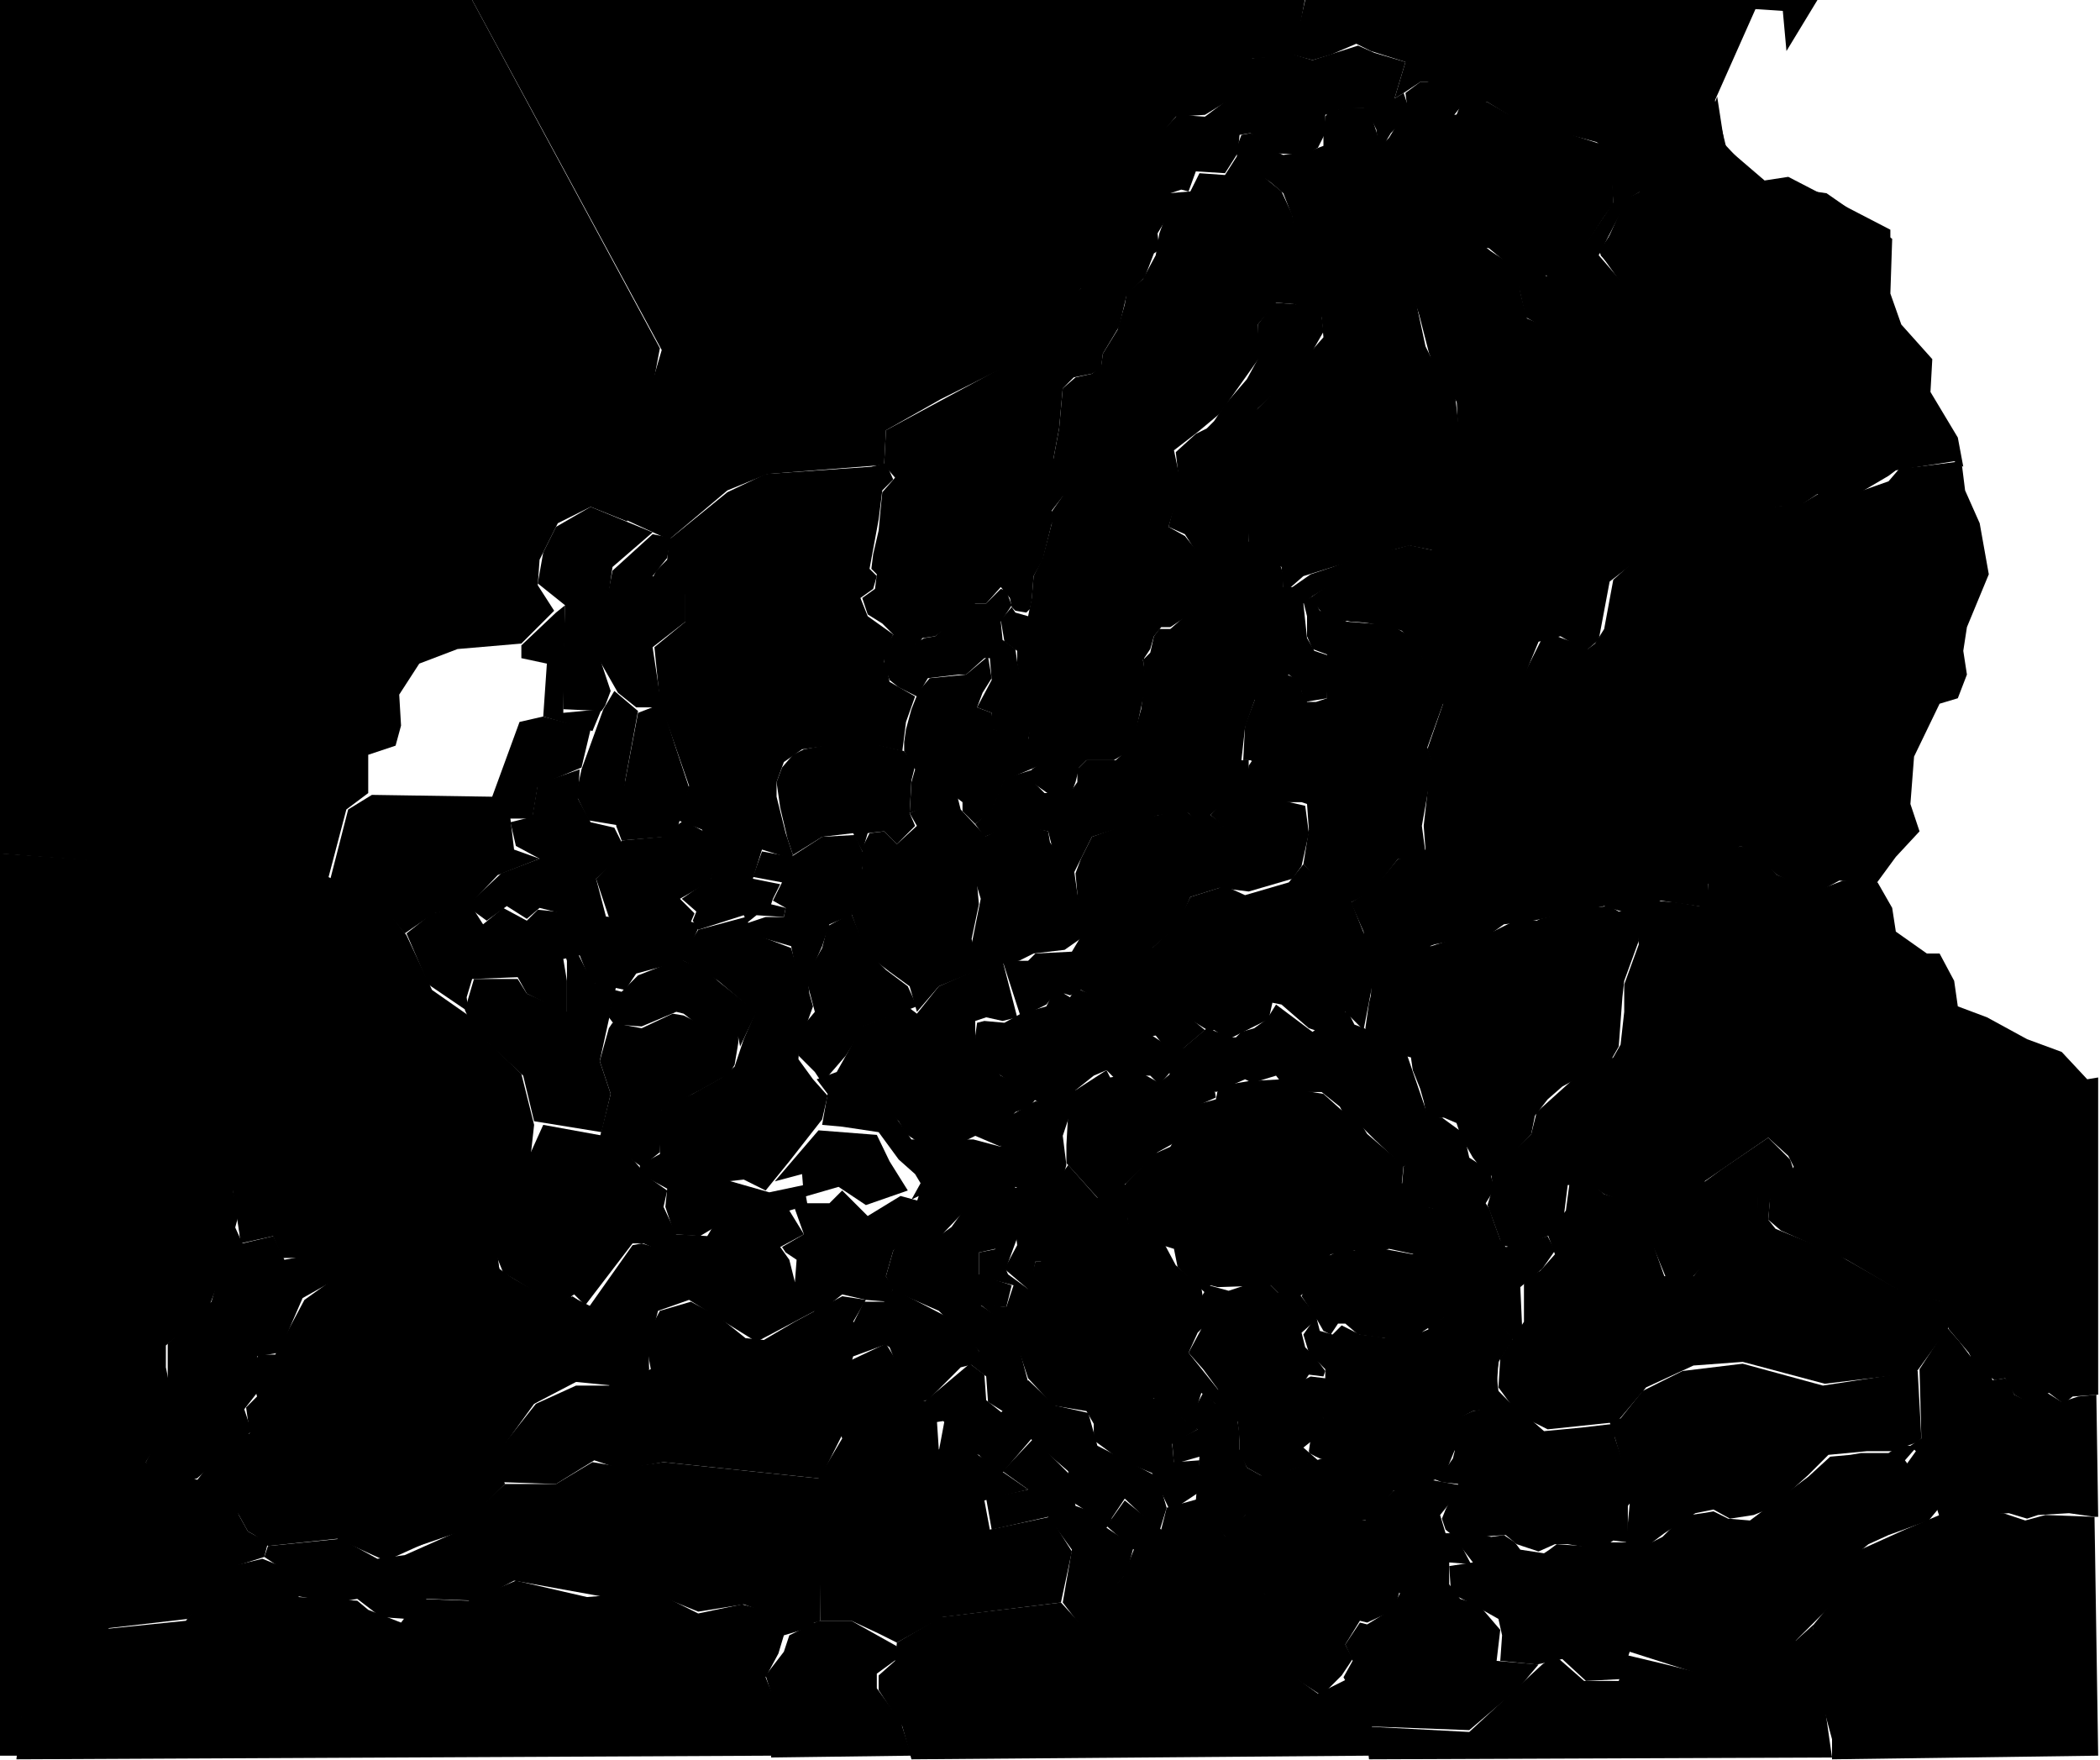
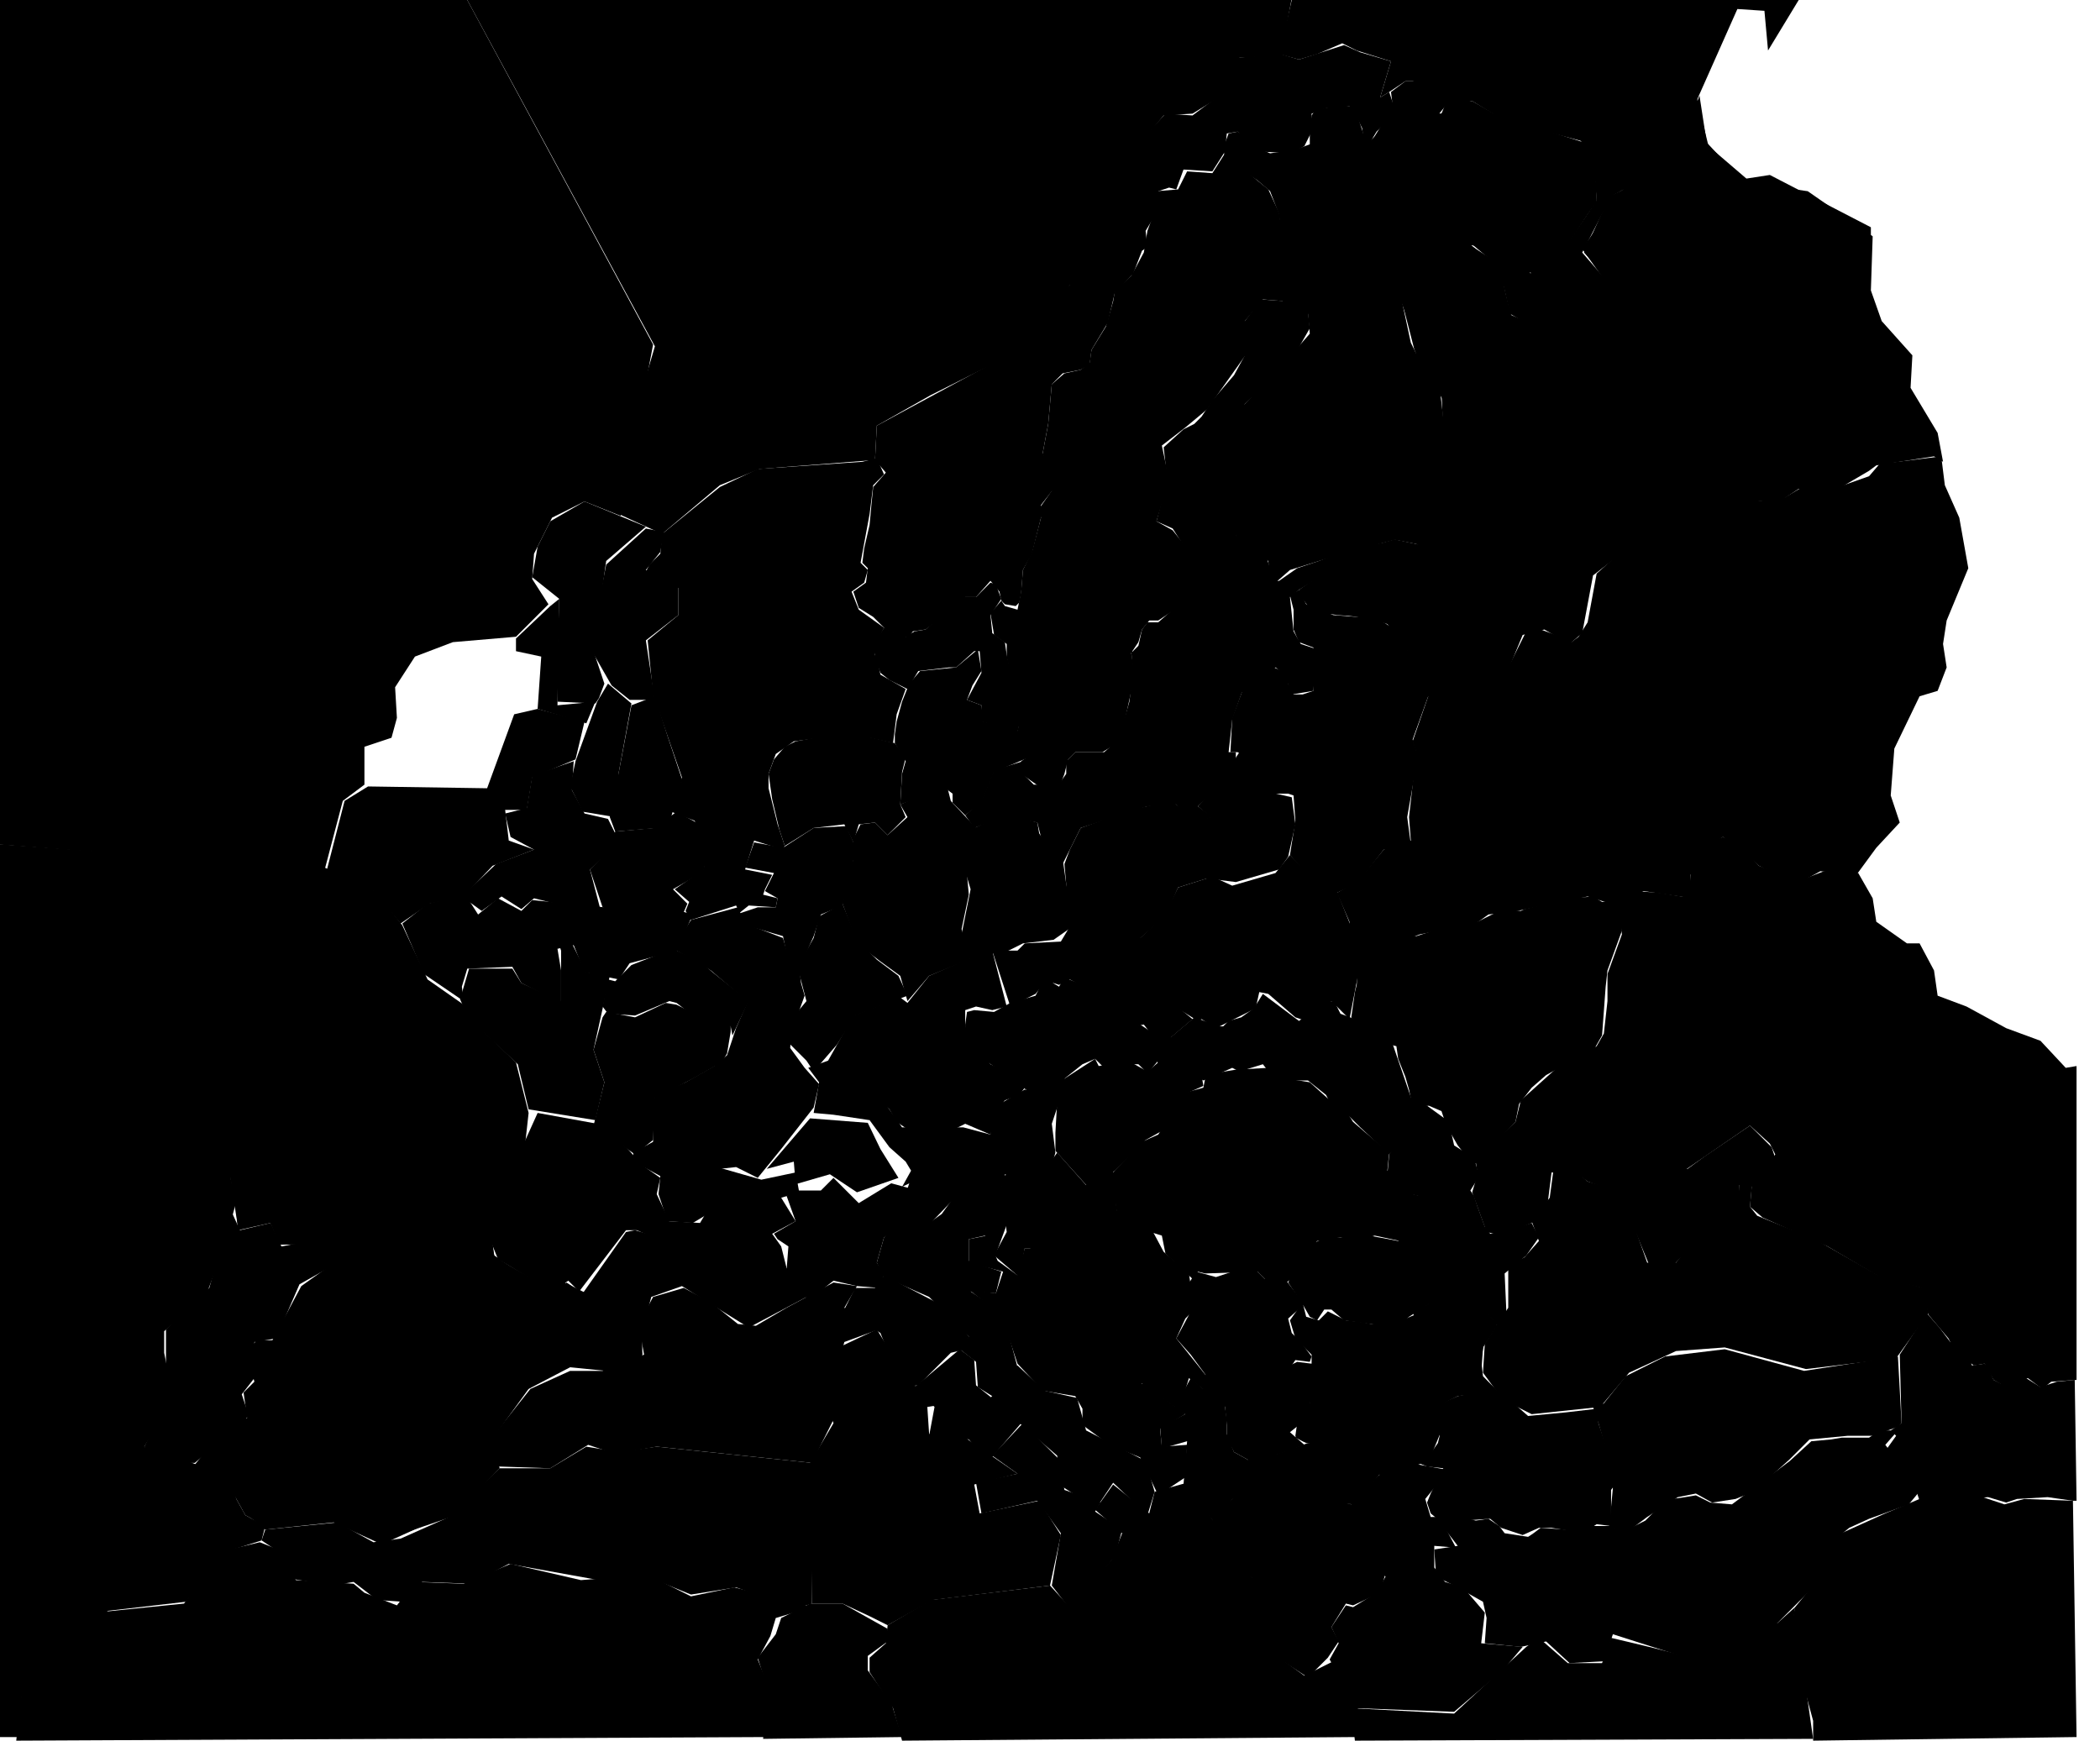
- <svg xmlns="http://www.w3.org/2000/svg" width="864px" height="724px" viewBox="0 0 1152 965" text-rendering="optimizeLegibility" preserveAspectRatio="xMinYMin" image-rendering="optimizeQuality" shape-rendering="geometricPrecision">
+ <svg xmlns="http://www.w3.org/2000/svg" width="1164" height="965">
  <g>
    <path id="nth" d="M 490,263 L 484,269 L 482,285 L 477,312 L 481,316 L 479,323 L 472,328 L 476,338 L 490,348 L 486,356 L 485,363 L 487,369 L 488,374 L 502,382 L 497,396 L 495,412 L 482,409 L 462,408 L 440,411 L 430,418 L 426,429 L 426,437 L 431,457 L 435,469 L 434,471 L 418,466 L 413,482 L 428,485 L 424,493 L 423,496 L 431,498 L 430,503,   415,502 L 410,506 L 408,502 L 383,510 L 380,505 L 382,500 L 374,493 L 390,482 L 392,469 L 385,455 L 372,450 L 378,431 L 362,385 L 359,355 L 376,341 L 376,326 L 358,317 L 360,313 L 364,309 L 366,307 L 367,296 L 399,270 L 420,260 L 478,256 L 486,254 z" />
    <path id="ska" d="M 493,377 L 503,382 L 509,372 L 526,370 L 530,370 L 540,361 L 543,361 L 544,373 L 536,388 L 544,391 L 544,400 L 564,406 L 566,397 L 558,363 L 557,356 L 550,351 L 549,341 L 555,332 L 552,324 L 549,323 L 541,331 L 534,331 L 513,349 L 507,350 L 502,353 L 496,351 L 490,348 L 485,356 L 485,365 L 488,373 z" />
    <path id="fin" d="M 686,73 L 681,74 L 678,82 L 679,88 L 697,100 L 704,106 L 709,119 L 710,133 L 711,168 L 725,174 L 726,185 L 705,209 L 688,226 L 680,247 L 684,273 L 685,299 L 703,311 L 704,323 L 707,323 L 715,316 L 744,307 L 774,299 L 788,273 L 797,265 L 801,245 L 800,232 L 798,215 L 794,205 L 785,196 L 782,190 L 776,162 L 766,137,   768,115 L 766,110 L 761,103 L 754,92 L 758,82 L 755,72 L 751,60 L 749,59 L 739,59 L 729,61 L 727,64 L 726,73 L 726,80 L 718,83 L 704,85 L 697,82 L 691,76 z" />
    <path id="nwy" d="M 486,236 L 485,255 L 491,262 L 484,270 L 483,280 L 482,291 L 479,304 L 478,312 L 481,315 L 480,323 L 473,328 L 476,337 L 484,342 L 491,349 L 499,353 L 504,353 L 506,350 L 513,349 L 524,341 L 535,331 L 541,331 L 549,322 L 554,328 L 555,333 L 557,335 L 563,336 L 565,334 L 566,329 L 567,316 L 572,307 L 577,287 L 577,280,   584,271 L 581,258 L 578,251 L 581,235 L 583,213 L 589,207 L 599,205 L 604,202 L 605,194 L 614,179 L 618,162 L 628,152 L 633,139 L 636,137 L 635,128 L 641,118 L 642,106 L 648,104 L 652,105 L 656,94 L 672,95 L 679,84 L 680,74 L 686,73 L 698,84 L 716,85 L 723,81 L 727,73 L 727,63 L 735,60 L 748,59 L 750,61 L 755,71 L 756,79 L 757,83 L 763,73 L 771,65 L 773,60,   770,51 L 765,54 L 771,34 L 754,29 L 745,25 L 720,33 L 710,30 L 686,32 L 673,55 L 661,64 L 646,63 L 623,88 L 612,127 L 593,138 L 593,158 L 549,202 z" />
    <path id="swe" d="M 555,333 L 549,340 L 551,352 L 558,357 L 558,364 L 560,374 L 563,387 L 565,399 L 564,406 L 569,415 L 569,420 L 566,422 L 566,429 L 576,436 L 587,437 L 590,429 L 592,421 L 596,417 L 611,417 L 621,411 L 629,374 L 627,362 L 631,356 L 633,349 L 637,344 L 642,344 L 651,338 L 658,320 L 658,304 L 650,294 L 641,289 L 648,266,   644,247 L 657,237 L 669,227 L 691,196 L 690,178 L 700,166 L 712,167 L 712,139 L 709,118 L 703,105 L 692,96 L 679,85 L 672,96 L 658,95 L 653,105 L 641,106 L 640,117 L 636,128 L 634,140 L 627,153 L 618,161 L 617,167 L 613,181 L 605,194 L 604,201 L 599,205 L 590,207 L 583,213 L 581,235 L 578,251 L 580,261 L 583,272 L 576,282 L 577,287 L 572,306 L 567,316 L 566,328,   564,338 L 557,336 z" />
    <path id="bot" d="M 627,362 L 631,358 L 633,349 L 636,345 L 642,345 L 650,338 L 657,320 L 657,304 L 650,293 L 641,289 L 647,266 L 645,248 L 656,238 L 662,235 L 666,231 L 672,222 L 684,208 L 690,197 L 690,178 L 699,166 L 713,167 L 725,173 L 726,182 L 718,196 L 702,213 L 690,224 L 686,233 L 681,247 L 684,262 L 685,287 L 685,297 L 694,303,   702,309 L 704,315 L 704,322 L 709,322 L 719,315 L 731,311 L 749,304 L 766,301 L 773,299 L 787,302 L 783,308 L 775,312 L 768,321 L 762,319 L 746,316 L 733,319 L 720,327 L 715,331 L 717,350 L 721,357 L 730,360 L 730,366 L 728,376 L 728,383 L 716,385 L 712,374 L 707,370 L 697,375 L 689,384 z" />
    <path id="stp" d="M 720,327 L 733,318 L 745,315 L 754,316 L 765,318 L 768,320 L 774,312 L 782,307 L 786,302 L 783,300 L 774,299 L 777,292 L 786,274 L 796,266 L 800,241 L 799,217 L 784,194 L 774,155 L 766,136 L 768,115 L 766,109 L 759,102 L 755,93 L 758,82 L 766,69 L 770,64 L 772,59 L 771,51 L 779,45 L 788,45 L 789,62 L 799,63 L 801,58,   816,56 L 828,63 L 878,79 L 884,85 L 885,111 L 867,139 L 812,133 L 831,149 L 838,176 L 862,188 L 863,184 L 847,167 L 847,151 L 876,162 L 897,161 L 878,140 L 892,109 L 908,101 L 885,49 L 918,45 L 936,69 L 942,53 L 946,79 L 960,94 L 969,100 L 984,100 L 995,105 L 1002,106 L 1038,131 L 1037,161 L 1043,178 L 1060,197 L 1059,215 L 1074,240 L 1077,256 L 1072,253,   1040,258 L 1036,261 L 1019,271 L 997,271 L 988,277 L 974,278 L 942,303 L 905,302 L 883,319 L 877,351 L 870,357 L 856,349 L 844,352 L 837,369 L 827,381 L 816,387 L 790,385 L 788,380 L 787,374 L 777,355 L 769,346 L 757,342 L 741,341 L 729,338 L 722,332 z" />
    <path id="bal" d="M 627,361 L 689,382 L 683,399 L 681,417 L 685,417 L 685,427 L 676,435 L 664,447 L 672,453 L 661,457 L 652,446 L 636,447 L 599,459 L 589,479 L 587,474 L 578,468 L 575,456 L 559,453 L 548,456 L 540,459 L 535,452 L 544,444 L 551,427 L 567,422 L 568,430 L 573,435 L 580,435 L 586,436 L 591,429 L 591,422 L 596,417 L 606,417,   612,417 L 620,410 L 626,389 L 628,372 z" />
    <path id="lvn" d="M 720,327 L 724,335 L 739,341 L 752,342 L 762,342 L 775,350 L 780,360 L 787,372 L 790,377 L 790,382 L 792,385 L 783,410 L 786,419 L 780,453 L 782,468 L 771,472 L 767,471 L 753,489 L 741,495 L 724,484 L 715,474 L 718,455 L 717,441 L 714,440 L 702,440 L 693,421 L 686,417 L 682,417 L 683,398 L 689,382 L 697,373 L 706,370,   713,373 L 714,379 L 717,385 L 722,385 L 728,383 L 727,373 L 729,364 L 728,359 L 720,356 L 717,349 L 717,338 L 715,330 z" />
    <path id="mos" d="M 1076,253 L 1078,269 L 1086,287 L 1091,315 L 1079,344 L 1077,357 L 1079,370 L 1074,383 L 1064,386 L 1050,415 L 1048,441 L 1053,456 L 1040,470 L 1029,485 L 1009,483 L 998,489 L 994,488 L 989,487 L 975,480 L 968,474 L 955,464 L 948,468 L 937,485 L 938,498 L 911,494 L 896,502 L 880,497 L 841,505 L 825,507 L 818,512,   787,518 L 754,530 L 749,523 L 748,511 L 741,495 L 753,488 L 767,471 L 772,471 L 782,466 L 781,453 L 785,417 L 783,411 L 792,385 L 816,385 L 827,379 L 837,368 L 846,350 L 854,349 L 865,353 L 871,356 L 875,353 L 880,345 L 885,318 L 904,301 L 915,301 L 942,302 L 968,282 L 973,278 L 989,276 L 999,270 L 1019,270 L 1036,264 L 1042,257 L 1052,256 z" />
    <path id="sev" d="M 1151,765 L 1137,766 L 1132,770 L 1124,764 L 1112,769 L 1105,765 L 1100,756 L 1094,757 L 1083,748 L 1080,742 L 1069,729 L 1065,714 L 1042,708 L 1013,691 L 995,683 L 977,675 L 970,669 L 971,657 L 982,643 L 984,640 L 981,634 L 970,624 L 935,648 L 950,656 L 964,656 L 965,673 L 951,682 L 940,688 L 928,701 L 914,701,   907,684 L 891,679 L 896,661 L 880,655 L 873,650 L 860,650 L 858,666 L 849,678 L 832,685 L 824,683 L 820,672 L 816,661 L 819,651 L 818,644 L 840,622 L 843,610 L 863,592 L 885,580 L 889,573 L 891,555 L 891,540 L 899,518 L 897,501 L 907,494 L 920,495 L 932,497 L 937,497 L 937,484 L 943,474 L 947,467 L 955,464 L 963,468 L 975,480 L 988,485 L 998,488 L 1011,483,   1030,484 L 1038,498 L 1040,511 L 1057,523 L 1064,523 L 1072,538 L 1074,552 L 1090,558 L 1112,570 L 1131,577 L 1145,592 L 1151,591 z" />
    <path id="ukr" d="M 753,530 L 752,546 L 751,550 L 749,564 L 752,569 L 758,573 L 762,577 L 774,580 L 775,587 L 779,597 L 781,604 L 783,614 L 792,613 L 799,616 L 801,622 L 804,628 L 808,635 L 816,645 L 818,645 L 826,637 L 840,622 L 842,612 L 849,603 L 857,596 L 877,585 L 884,581 L 888,574 L 890,547 L 891,538 L 899,516 L 898,499 L 888,500,   883,497 L 870,498 L 845,504 L 843,505 L 833,504 L 819,511 L 807,512 L 785,519 L 780,518 z" />
    <path id="syr" d="M 1064,831 L 1045,839 L 1014,853 L 1004,880 L 995,891 L 992,906 L 1005,954 L 1005,965 L 1151,963 L 1149,832 L 1122,831 L 1111,834 L 1099,830 z" />
    <path id="arm" d="M 1053,751 L 1054,789 L 1048,793 L 1051,796 L 1046,803 L 1049,811 L 1055,814 L 1060,819 L 1063,829 L 1064,832 L 1088,831 L 1102,830 L 1112,833 L 1118,831 L 1135,830 L 1149,832 L 1151,832 L 1150,765 L 1140,766 L 1131,769 L 1123,764 L 1114,767 L 1112,768 L 1109,767 L 1105,765 L 1102,758 L 1100,756 L 1093,757 L 1091,750,   1088,747 L 1081,744 L 1075,736 L 1068,728 z" />
    <path id="ank" d="M 883,780 L 886,789 L 891,806 L 894,825 L 892,846 L 901,850 L 913,841 L 930,830 L 940,828 L 949,833 L 962,831 L 972,827 L 992,809 L 1003,798 L 1024,796 L 1038,796 L 1052,791 L 1054,789 L 1052,752 L 1000,760 L 956,748 L 923,752 L 901,763 L 889,778 z" />
    <path id="smy" d="M 810,841 L 798,844 L 808,857 L 795,859 L 796,874 L 806,879 L 822,888 L 824,897 L 823,911 L 843,913 L 857,910 L 870,922 L 889,921 L 894,906 L 941,921 L 966,909 L 974,894 L 984,901 L 1005,880 L 1014,856 L 1025,847 L 1036,842 L 1058,834 L 1063,828 L 1062,820 L 1054,812 L 1048,805 L 1045,801 L 1052,793 L 1042,793 L 1036,797,   1021,797 L 1015,798 L 1004,799 L 992,810 L 964,831 L 960,834 L 948,833 L 940,829 L 934,830 L 927,831 L 918,837 L 912,843 L 900,849 L 893,846 L 885,846 L 880,846 L 873,847 L 868,848 L 854,847 L 850,850 L 847,852 L 834,850 L 831,846 L 825,842 L 818,843 z" />
    <path id="con" d="M 831,771 L 823,772 L 815,773 L 813,773 L 808,774 L 792,781 L 791,784 L 796,790 L 798,796 L 797,800 L 790,810 L 786,811 L 791,813 L 800,814 L 793,828 L 791,833 L 793,839 L 799,844 L 810,843 L 826,842 L 832,847 L 844,851 L 853,847 L 860,847 L 866,848 L 872,849 L 882,847 L 885,845 L 893,846 L 893,826 L 896,822 L 895,811,   890,801 L 886,789 L 885,781 L 868,783 L 847,785 z" />
    <path id="bul" d="M 736,727 L 731,732 L 724,730 L 722,722 L 715,732 L 718,742 L 727,751 L 727,756 L 719,755 L 715,757 L 716,765 L 726,778 L 727,785 L 723,788 L 719,793 L 718,797 L 724,800 L 737,800 L 743,792 L 754,791 L 757,791 L 765,800 L 766,813 L 766,819 L 783,809 L 789,812 L 795,799 L 798,790 L 792,782 L 808,774 L 816,773 L 823,773,   830,772 L 821,762 L 822,747 L 830,735 L 821,723 L 810,725 L 799,724 L 795,720 L 784,729 L 772,734 L 760,734 L 755,733 L 746,732 z" />
    <path id="gre" d="M 692,809 L 683,831 L 670,845 L 694,875 L 688,885 L 705,917 L 725,930 L 736,919 L 742,910 L 738,902 L 746,889 L 750,890 L 765,883 L 768,872 L 743,852 L 733,833 L 751,834 L 765,817 L 765,804 L 758,792 L 744,792 L 737,799 L 725,800 L 708,806 z" />
    <path id="alb" d="M 674,769 L 667,770 L 660,764 L 653,777 L 650,781 L 657,784 L 643,791 L 644,803 L 658,799 L 656,823 L 673,844 L 684,830 L 693,810 L 684,805 L 680,795 L 680,787 L 679,780 L 679,772 z" />
    <path id="ser" d="M 663,705 L 674,708 L 683,705 L 696,704 L 701,709 L 713,710 L 723,723 L 714,731 L 716,739 L 721,744 L 727,752 L 726,755 L 718,754 L 716,757 L 723,772 L 730,785 L 726,788 L 720,790 L 715,794 L 723,801 L 715,804 L 703,808 L 693,810 L 684,805 L 680,797 L 680,790 L 679,780 L 676,773 L 674,770 L 660,751 L 652,742 L 659,729,   658,713 z" />
    <path id="rum" d="M 782,613 L 791,613 L 802,621 L 804,626 L 806,635 L 817,642 L 820,652 L 815,660 L 817,663 L 819,669 L 823,680 L 826,684 L 833,683 L 849,678 L 853,686 L 846,696 L 834,706 L 835,728 L 830,735 L 825,729 L 820,724 L 804,725 L 795,721 L 781,730 L 774,736 L 745,732 L 738,726 L 734,726 L 730,732 L 726,730 L 722,723 L 714,711,   724,691 L 735,686 L 744,686 L 759,685 L 775,688 L 786,677 L 786,663 L 782,662 L 780,655 L 769,651 L 770,640 L 778,629 z" />
    <path id="war" d="M 715,474 L 707,484 L 683,491 L 672,486 L 653,492 L 645,508 L 632,520 L 643,553 L 664,566 L 666,565 L 674,570 L 696,559 L 698,550 L 703,551 L 718,564 L 727,567 L 738,555 L 746,563 L 748,565 L 755,529 L 750,523 L 749,514 L 741,494 L 724,483 z" />
    <path id="gal" d="M 662,564 L 649,575 L 639,576 L 642,591 L 653,591 L 667,599 L 683,592 L 687,594 L 700,590 L 707,599 L 725,599 L 735,607 L 737,611 L 746,617 L 754,625 L 770,640 L 781,630 L 784,614 L 772,579 L 762,575 L 751,565 L 743,562 L 740,556 L 738,555 L 731,558 L 720,566 L 700,551 L 695,559 L 688,564 L 681,566 L 678,569 L 676,569" />
    <path id="bud" d="M 616,651 L 619,672 L 631,681 L 644,685 L 646,695 L 661,709 L 664,705 L 668,706 L 697,705 L 702,710 L 708,714 L 716,709 L 722,698 L 730,688 L 743,686 L 751,688 L 762,685 L 776,688 L 787,679 L 787,663 L 783,662 L 782,654 L 769,649 L 770,639 L 757,628 L 750,622 L 745,614 L 736,609 L 726,600 L 707,597 L 703,592 L 685,593,   673,595 L 668,598 L 667,603 L 656,606 L 642,629 L 633,633 z" />
    <path id="pru" d="M 590,479 L 593,471 L 599,459 L 627,449 L 640,446 L 652,446 L 659,452 L 662,456 L 671,453 L 664,447 L 678,431 L 684,427 L 685,420 L 687,417 L 693,420 L 703,439 L 716,442 L 718,457 L 714,475 L 709,482 L 685,489 L 669,487 L 653,492 L 646,508 L 631,521 L 593,513 z" />
    <path id="den" d="M 499,446 L 524,437 L 528,440 L 528,445 L 535,452 L 544,445 L 551,428 L 570,420 L 570,413 L 564,405 L 545,400 L 544,391 L 536,388 L 539,380 L 544,372 L 542,360 L 530,370 L 510,372 L 504,379 L 500,389 L 497,400 L 496,407 L 496,412 L 502,422 L 500,429 z" />
    <path id="hel" d="M 496,412 L 475,407 L 457,408 L 441,411 L 435,414 L 429,421 L 426,429 L 428,443 L 432,460 L 435,469 L 451,459 L 468,457 L 473,467 L 476,457 L 485,456 L 492,463 L 502,453 L 499,446 L 500,428 L 502,420 z" />
    <path id="ber" d="M 540,459 L 551,454 L 560,452 L 575,456 L 576,462 L 580,468 L 586,472 L 589,476 L 591,490 L 593,500 L 594,514 L 584,521 L 567,523 L 559,527 L 548,529 L 536,532 L 532,523 L 538,493 L 535,483 L 539,476 z" />
    <path id="sil" d="M 550,527 L 560,558 L 574,551 L 578,546 L 584,545 L 587,546 L 593,543 L 604,549 L 609,553 L 612,559 L 613,563 L 622,570 L 634,568 L 641,577 L 648,576 L 661,565 L 644,551 L 633,520 L 594,512 L 588,522 L 568,523 L 564,527 z" />
    <path id="boh" d="M 560,556 L 551,561 L 540,560 L 536,561 L 535,568 L 535,576 L 539,583 L 552,592 L 563,600 L 570,605 L 586,609 L 590,606 L 592,600 L 590,598 L 600,590 L 607,587 L 611,591 L 619,590 L 631,590 L 636,595 L 642,588 L 641,574 L 632,568 L 622,569 L 614,559 L 608,551 L 603,547 L 590,542 L 587,547 L 582,544 L 576,543 L 577,546,   574,552 z" />
    <path id="vie" d="M 585,638 L 603,658 L 618,649 L 635,632 L 644,627 L 658,606 L 667,602 L 666,596 L 664,595 L 656,590 L 642,589 L 636,594 L 627,589 L 615,590 L 609,591 L 607,587 L 590,598 L 586,608 L 586,610 L 585,628 z" />
    <path id="tri" d="M 555,658 L 558,683 L 551,696 L 565,708 L 568,692 L 571,692 L 599,747 L 626,772 L 633,767 L 651,780 L 655,777 L 659,764 L 668,771 L 675,770 L 672,764 L 668,762 L 652,742 L 657,731 L 662,726 L 659,706 L 645,694 L 637,679 L 619,671 L 617,649 L 602,657 L 586,639 L 581,646 L 555,652 z" />
    <path id="tyr" d="M 568,604 L 588,608 L 583,623 L 585,639 L 583,646 L 559,652 L 557,651 L 555,659 L 536,657 L 514,680 L 500,676 L 500,668 L 504,656 L 500,658 L 505,649 L 502,644 L 493,636 L 482,621 L 480,611 L 488,608 L 500,625 L 534,625 L 549,629 L 549,615 z" />
    <path id="mun" d="M 448,592 L 459,588 L 473,563 L 499,553 L 503,556 L 515,541 L 538,531 L 550,527 L 558,558 L 550,560 L 541,558 L 535,560 L 535,569 L 539,577 L 544,584 L 549,590 L 557,594 L 568,603 L 565,607 L 557,610 L 551,617 L 550,625 L 549,629 L 535,623 L 529,626 L 510,626 L 503,626 L 497,622 L 493,615 L 487,609 L 482,611 L 482,621,   462,618 L 451,617 L 454,600 z" />
    <path id="kie" d="M 467,501 L 475,523 L 488,533 L 499,541 L 503,555 L 515,541 L 537,532 L 533,515 L 537,496 L 536,485 L 542,474 L 541,459 L 527,444 L 525,436 L 508,442 L 499,446 L 503,453 L 492,463 L 485,456 L 477,457 L 473,465 L 473,476 z" />
    <path id="ruh" d="M 447,588 L 451,594 L 464,579 L 474,563 L 503,552 L 498,541 L 486,532 L 475,521 L 467,501 L 454,508 L 451,520 L 442,536 L 447,555 L 437,567 L 438,579 z" />
    <path id="hol" d="M 408,507 L 420,503 L 430,503 L 431,498 L 424,494 L 429,484 L 413,481 L 418,467 L 434,470 L 451,459 L 469,458 L 474,469 L 472,485 L 467,502 L 455,507 L 451,519 L 443,537 L 437,534 L 434,519 L 410,512 z" />
    <path id="bel" d="M 383,510 L 409,503 L 413,512 L 434,520 L 438,534 L 443,536 L 444,545 L 446,552 L 442,563 L 439,568 L 414,555 L 394,538 L 386,533 L 373,526 z" />
    <path id="pic" d="M 405,569 L 406,574 L 415,555 L 395,539 L 388,533 L 373,526 L 350,535 L 341,544 L 337,543 L 334,558 L 337,562 L 352,563 L 371,555 L 375,556 L 384,563 z" />
    <path id="par" d="M 329,582 L 334,564 L 336,561 L 352,564 L 369,556 L 375,557 L 383,561 L 399,563 L 405,569 L 405,572 L 403,584 L 400,589 L 384,598 L 363,609 L 362,632 L 352,640 L 329,624 L 335,600 z" />
    <path id="bre" d="M 284,537 L 260,537 L 255,554 L 260,565 L 287,590 L 293,615 L 330,621 L 335,600 L 329,582 L 338,541 L 325,539 L 317,523 L 310,524 L 311,527 L 311,555 L 289,545 z" />
    <path id="bur" d="M 364,607 L 362,610 L 362,623 L 362,633 L 351,639 L 351,644 L 355,646 L 366,652 L 365,662 L 370,677 L 384,678 L 394,672 L 394,650 L 399,648 L 408,647 L 420,653 L 433,637 L 451,614 L 454,601 L 446,592 L 438,581 L 439,566 L 415,554 L 408,570 L 403,585 L 396,591 L 380,600 z" />
    <path id="gas" d="M 321,716 L 315,710 L 306,716 L 276,698 L 270,683 L 270,679 L 298,617 L 331,623 L 348,637 L 356,646 L 366,653 L 364,662 L 371,677 L 362,686 L 353,682 L 347,682 z" />
    <path id="mar" d="M 323,717 L 357,734 L 361,719 L 378,713 L 415,736 L 449,718 L 436,703 L 433,691 L 428,684 L 441,677 L 433,664 L 443,661 L 441,650 L 422,654 L 394,646 L 391,651 L 391,673 L 388,678 L 370,677 L 362,685 L 352,682 L 347,683 z" />
    <path id="nap" d="M 550,807 L 564,817 L 541,822 L 544,839 L 575,832 L 588,850 L 583,879 L 593,892 L 618,863 L 622,848 L 607,838 L 610,833 L 590,826 L 587,809 L 567,789 z" />
    <path id="rom" d="M 532,748 L 507,769 L 518,780 L 515,796 L 537,798 L 548,810 L 566,789 L 551,776 L 541,768 L 540,754 z" />
    <path id="apu" d="M 564,757 L 579,771 L 597,775 L 602,793 L 635,810 L 640,827 L 636,840 L 617,822 L 609,834 L 601,832 L 587,823 L 586,807 L 564,788 L 549,775 z" />
    <path id="ven" d="M 501,674 L 513,675 L 515,678 L 522,673 L 527,666 L 532,658 L 535,656 L 544,657 L 557,658 L 558,679 L 551,698 L 546,685 L 537,687 L 537,699 L 555,705 L 552,717 L 538,716 L 556,728 L 564,758 L 564,763 L 550,774 L 542,769 L 541,755 L 532,748 L 537,741 L 515,719 L 490,708 L 486,700 L 490,686 z" />
    <path id="pie" d="M 475,713 L 462,710 L 448,721 L 436,704 L 437,691 L 431,687 L 429,684 L 441,677 L 436,663 L 441,660 L 455,660 L 462,653 L 476,667 L 494,656 L 505,659 L 501,678 L 490,686 L 486,700 L 490,706 L 490,707 L 487,714 z" />
    <path id="tus" d="M 474,714 L 468,726 L 488,739 L 500,769 L 509,768 L 527,750 L 535,748 L 537,741 L 526,726 L 517,721 L 490,707 L 485,714 z" />
    <path id="por" d="M 133,682 L 128,671 L 116,714 L 92,737 L 92,763 L 95,772 L 80,802 L 87,811 L 108,811 L 138,785 L 134,773 L 141,764 L 141,744 L 153,742 L 166,712 L 182,703 L 172,688 L 156,691 L 150,678 z" />
    <path id="spa" d="M 128,643 L 132,682 L 150,678 L 155,690 L 171,690 L 181,703 L 167,713 L 151,743 L 142,743 L 137,751 L 141,766 L 135,772 L 137,786 L 109,812 L 130,822 L 135,838 L 147,848 L 185,844 L 209,855 L 250,841 L 277,814 L 272,799 L 293,770 L 316,758 L 336,760 L 356,752 L 356,733 L 323,716 L 313,711 L 306,715 L 274,697 L 272,680,   182,645 L 177,629 z" />
    <path id="naf" d="M 9,965 L 424,963 L 426,935 L 420,920 L 427,907 L 430,897 L 450,891 L 407,880 L 383,885 L 359,873 L 322,876 L 283,867 L 257,878 L 230,877 L 220,890 L 202,883 L 196,878 L 164,876 L 154,859 L 144,855 L 123,860 L 102,889 L 53,894 L 31,910 L 12,938 z" />
    <path id="tun" d="M 449,889 L 433,897 L 430,906 L 420,919 L 425,935 L 423,964 L 500,963 L 494,944 L 481,926 L 481,918 L 492,910 L 492,903 L 467,889 z" />
    <path id="bla" d="M 849,784 L 887,780 L 903,761 L 929,749 L 956,747 L 1001,759 L 1051,753 L 1069,728 L 1066,714 L 1041,707 L 1006,687 L 974,674 L 970,669 L 971,658 L 984,642 L 982,636 L 970,624 L 945,641 L 934,649 L 951,657 L 964,657 L 964,672 L 948,683 L 939,687 L 929,700 L 913,700 L 907,683 L 893,679 L 897,660 L 880,655 L 873,649,   861,649 L 859,664 L 849,677 L 853,688 L 845,697 L 836,702 L 836,725 L 823,745 L 822,761 L 833,776 z" />
    <path id="eme" d="M 853,908 L 846,913 L 806,950 L 749,947 L 751,965 L 1005,964 L 1001,936 L 993,907 L 995,891 L 985,900 L 974,893 L 965,909 L 938,919 L 914,913 L 893,908 L 888,922 L 869,922 z" />
    <path id="aeg" d="M 737,920 L 742,911 L 738,902 L 746,890 L 750,891 L 763,883 L 768,874 L 742,852 L 731,830 L 749,834 L 764,818 L 773,814 L 781,811 L 803,815 L 790,831 L 793,841 L 798,841 L 807,858 L 795,857 L 795,869 L 801,877 L 811,880 L 823,894 L 821,911 L 844,913 L 833,926 L 806,949 L 752,947 z" />
    <path id="adr" d="M 657,819 L 658,801 L 644,802 L 643,792 L 657,784 L 634,767 L 624,768 L 601,748 L 573,692 L 568,692 L 564,707 L 553,699 L 547,685 L 537,687 L 537,700 L 556,705 L 552,717 L 537,715 L 555,729 L 564,756 L 578,771 L 596,774 L 600,781 L 600,790 L 615,801 L 632,808 L 642,829 z" />
    <path id="ion" d="M 492,901 L 491,911 L 482,919 L 482,927 L 495,947 L 500,965 L 751,963 L 753,948 L 739,921 L 723,929 L 705,916 L 690,884 L 695,876 L 658,822 L 640,827 L 637,839 L 617,823 L 607,837 L 622,850 L 616,865 L 603,879 L 593,891 L 582,879 L 516,887 z" />
    <path id="tys" d="M 450,889 L 467,889 L 482,896 L 492,901 L 517,887 L 582,879 L 588,851 L 576,832 L 543,839 L 540,823 L 564,817 L 535,797 L 515,795 L 514,780 L 520,779 L 511,769 L 500,767 L 494,750 L 486,737 L 467,746 L 456,773 L 462,789 L 449,811 z" />
    <path id="gol" d="M 276,813 L 271,799 L 294,770 L 316,760 L 334,760 L 357,751 L 354,734 L 362,719 L 379,714 L 394,722 L 409,734 L 419,735 L 436,725 L 462,711 L 475,713 L 468,725 L 487,737 L 468,744 L 460,774 L 462,787 L 450,811 L 364,802 L 341,806 L 326,801 L 305,814 z" />
    <path id="wes" d="M 145,854 L 154,860 L 160,875 L 184,879 L 196,877 L 209,887 L 223,888 L 234,877 L 261,878 L 282,867 L 332,876 L 361,875 L 383,884 L 408,880 L 441,892 L 450,889 L 450,811 L 364,802 L 343,805 L 325,802 L 305,814 L 277,814 L 261,829 L 249,841 L 222,853 L 207,855 L 187,844 L 147,848 z" />
    <path id="mao" d="M 147,846 L 145,854 L 126,860 L 103,888 L 60,893 L 34,909 L 12,941 L 11,963 L -1,963 L -1,468 L 180,481 L 208,494 L 223,513 L 237,543 L 257,557 L 264,568 L 286,589 L 293,617 L 291,635 L 273,680 L 250,675 L 205,654 L 183,647 L 177,633 L 159,634 L 144,639 L 128,642 L 128,654 L 131,666 L 124,692 L 115,716 L 105,726 L 91,738,   91,750 L 94,765 L 98,768 L 86,792 L 80,802 L 87,807 L 94,806 L 109,812 L 125,818 L 128,821 L 131,831 L 136,840 z" />
    <path id="eng" d="M 377,505 L 384,507 L 375,527 L 349,534 L 343,543 L 324,539 L 318,524 L 309,526 L 311,538 L 311,556 L 289,545 L 284,536 L 259,537 L 256,547 L 257,555 L 235,540 L 223,512 L 237,501 L 258,496 L 265,507 L 276,498 L 289,505 L 295,499 L 335,503 L 353,510 z" />
    <path id="lon" d="M 341,461 L 363,459 L 375,450 L 386,456 L 393,469 L 390,483 L 380,489 L 373,493 L 381,501 L 378,508 L 354,512 L 334,503 L 327,482 L 337,472 z" />
    <path id="wal" d="M 318,422 L 317,438 L 324,451 L 337,454 L 341,462 L 338,472 L 327,482 L 333,505 L 324,505 L 296,498 L 289,504 L 278,497 L 267,505 L 256,497 L 275,479 L 296,471 L 283,464 L 280,451 L 292,448 L 295,430 z" />
    <path id="yor" d="M 350,391 L 363,386 L 370,408 L 378,432 L 372,453 L 365,459 L 341,461 L 338,453 L 343,428 z" />
    <path id="lvp" d="M 337,379 L 350,390 L 343,428 L 341,453 L 323,450 L 316,436 L 319,422 L 331,389 z" />
    <path id="edi" d="M 368,295 L 366,306 L 358,316 L 376,325 L 376,341 L 358,355 L 363,388 L 349,388 L 339,380 L 327,359 L 336,313 L 358,293 z" />
    <path id="iri" d="M 181,483 L 191,444 L 204,436 L 270,437 L 285,396 L 298,393 L 324,400 L 319,421 L 295,431 L 292,449 L 280,449 L 282,466 L 296,471 L 273,480 L 257,497 L 238,501 L 222,512 L 207,494 z" />
    <path id="cly" d="M 358,292 L 336,311 L 329,361 L 335,379 L 332,387 L 330,390 L 309,389 L 309,361 L 310,332 L 295,320 L 298,303 L 305,289 L 324,278 z" />
    <path id="bar" d="M 716,0 L 997,0 L 980,28 L 978,6 L 963,5 L 935,68 L 917,45 L 884,48 L 907,101 L 893,109 L 877,140 L 896,162 L 875,161 L 848,151 L 849,168 L 862,183 L 860,187 L 837,174 L 831,148 L 813,133 L 867,138 L 885,111 L 883,85 L 876,78 L 861,74 L 829,64 L 816,56 L 801,59 L 792,70 L 789,60 L 787,45 L 779,45 L 770,51 L 765,54,   771,34 L 752,28 L 744,24 L 730,30 L 720,33 L 709,30 z" />
    <path id="nrg" d="M 259,0 L 716,-1 L 710,31 L 687,32 L 674,55 L 661,63 L 645,64 L 625,88 L 617,115 L 613,127 L 594,139 L 594,157 L 576,179 L 550,202 L 516,219 L 486,236 L 485,255 L 421,260 L 399,269 L 367,296 L 343,285 L 358,209 L 363,192 z" />
    <g id="nat">
      <path d="M 310,332 L 309,391 L 330,389 L 325,401 L 298,393 L 300,364 L 286,361 L 286,354 L 305,336 z" />
      <path d="M -1,0 L 259,0 L 362,191 L 344,286 L 324,278 L 306,287 L 296,307 L 295,321 L 304,335 L 297,342 L 286,353 L 251,356 L 230,364 L 219,381 L 220,398 L 217,409 L 202,414 L 202,435 L 190,444 L 180,482 L -3,468 z" />
    </g>
    <path id="stp-nc" d="M 753,93 L 767,114 L 764,134 L 780,176 L 785,197 L 800,222 L 801,237 L 841,258 L 884,228 L 969,200 L 1028,182 L 1037,143 L 1037,126 L 981,97 L 968,99 L 947,81 L 940,52 L 936,64 L 918,43 L 884,46 L 881,54 L 903,100 L 877,138 L 892,159 L 849,150 L 844,164 L 858,183 L 836,174 L 832,147 L 815,136 L 865,138 L 885,112,   883,86 L 855,71 L 831,65 L 811,54 L 792,68 L 787,43 L 772,51 L 773,66 L 756,81 z" />
    <path id="stp-sc" d="M 802,237 L 842,259 L 849,317 L 842,356 L 828,379 L 811,386 L 790,386 L 786,369 L 769,345 L 746,341 L 728,340 L 719,328 L 737,318 L 751,316 L 763,319 L 769,321 L 782,310 L 787,302 L 772,299 L 780,285 L 787,271 L 795,264 z" />
    <path id="bul-ec" d="M 820,724 L 830,734 L 823,742 L 821,754 L 822,763 L 831,772 L 818,774 L 810,773 L 787,770 L 787,741 L 783,727 L 796,721 L 803,722 z" />
    <path id="bul-sc" d="M 728,784 L 766,771 L 809,771 L 795,782 L 799,793 L 792,810 L 765,819 L 761,805 L 756,795 L 731,800 L 722,799 L 718,796 L 719,789 z" />
    <path id="spa-sc" d="M 314,711 L 291,740 L 255,770 L 222,798 L 180,809 L 154,800 L 136,786 L 116,802 L 108,812 L 126,822 L 136,840 L 147,846 L 186,842 L 212,856 L 254,837 L 275,812 L 271,799 L 291,771 L 317,756 L 333,758 L 356,751 L 354,732 L 320,715 z" />
    <path id="spa-nc" d="M 175,629 L 126,642 L 132,681 L 149,676 L 155,690 L 171,688 L 179,702 L 204,727 L 248,725 L 290,712 L 291,708 L 274,696 L 270,678 L 199,651 L 181,641 z" />
    <path id="swi" d="M 425,648 L 449,620 L 481,622.5 L 488,637 L 498,653 L 475,661 L 460,651 L 441,656.5 L 440,644 z" />
  </g>
</svg>
